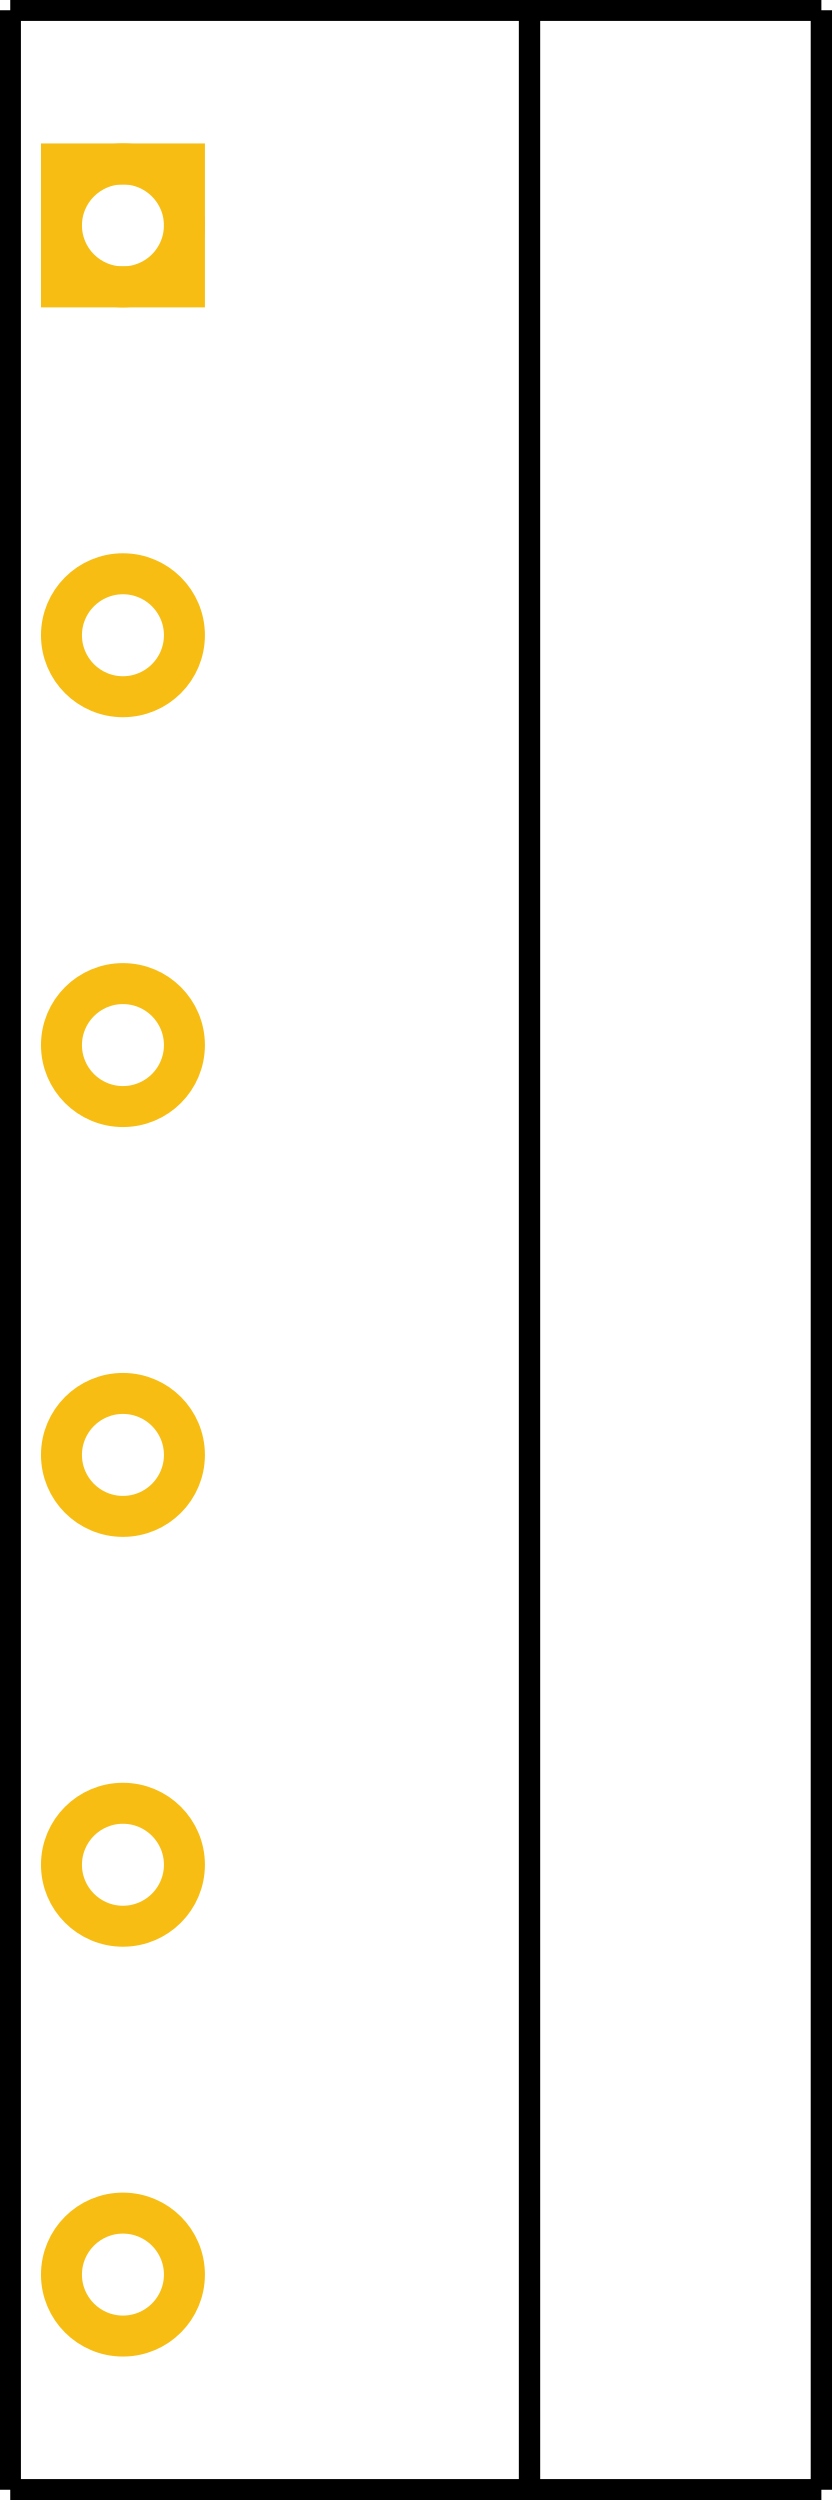
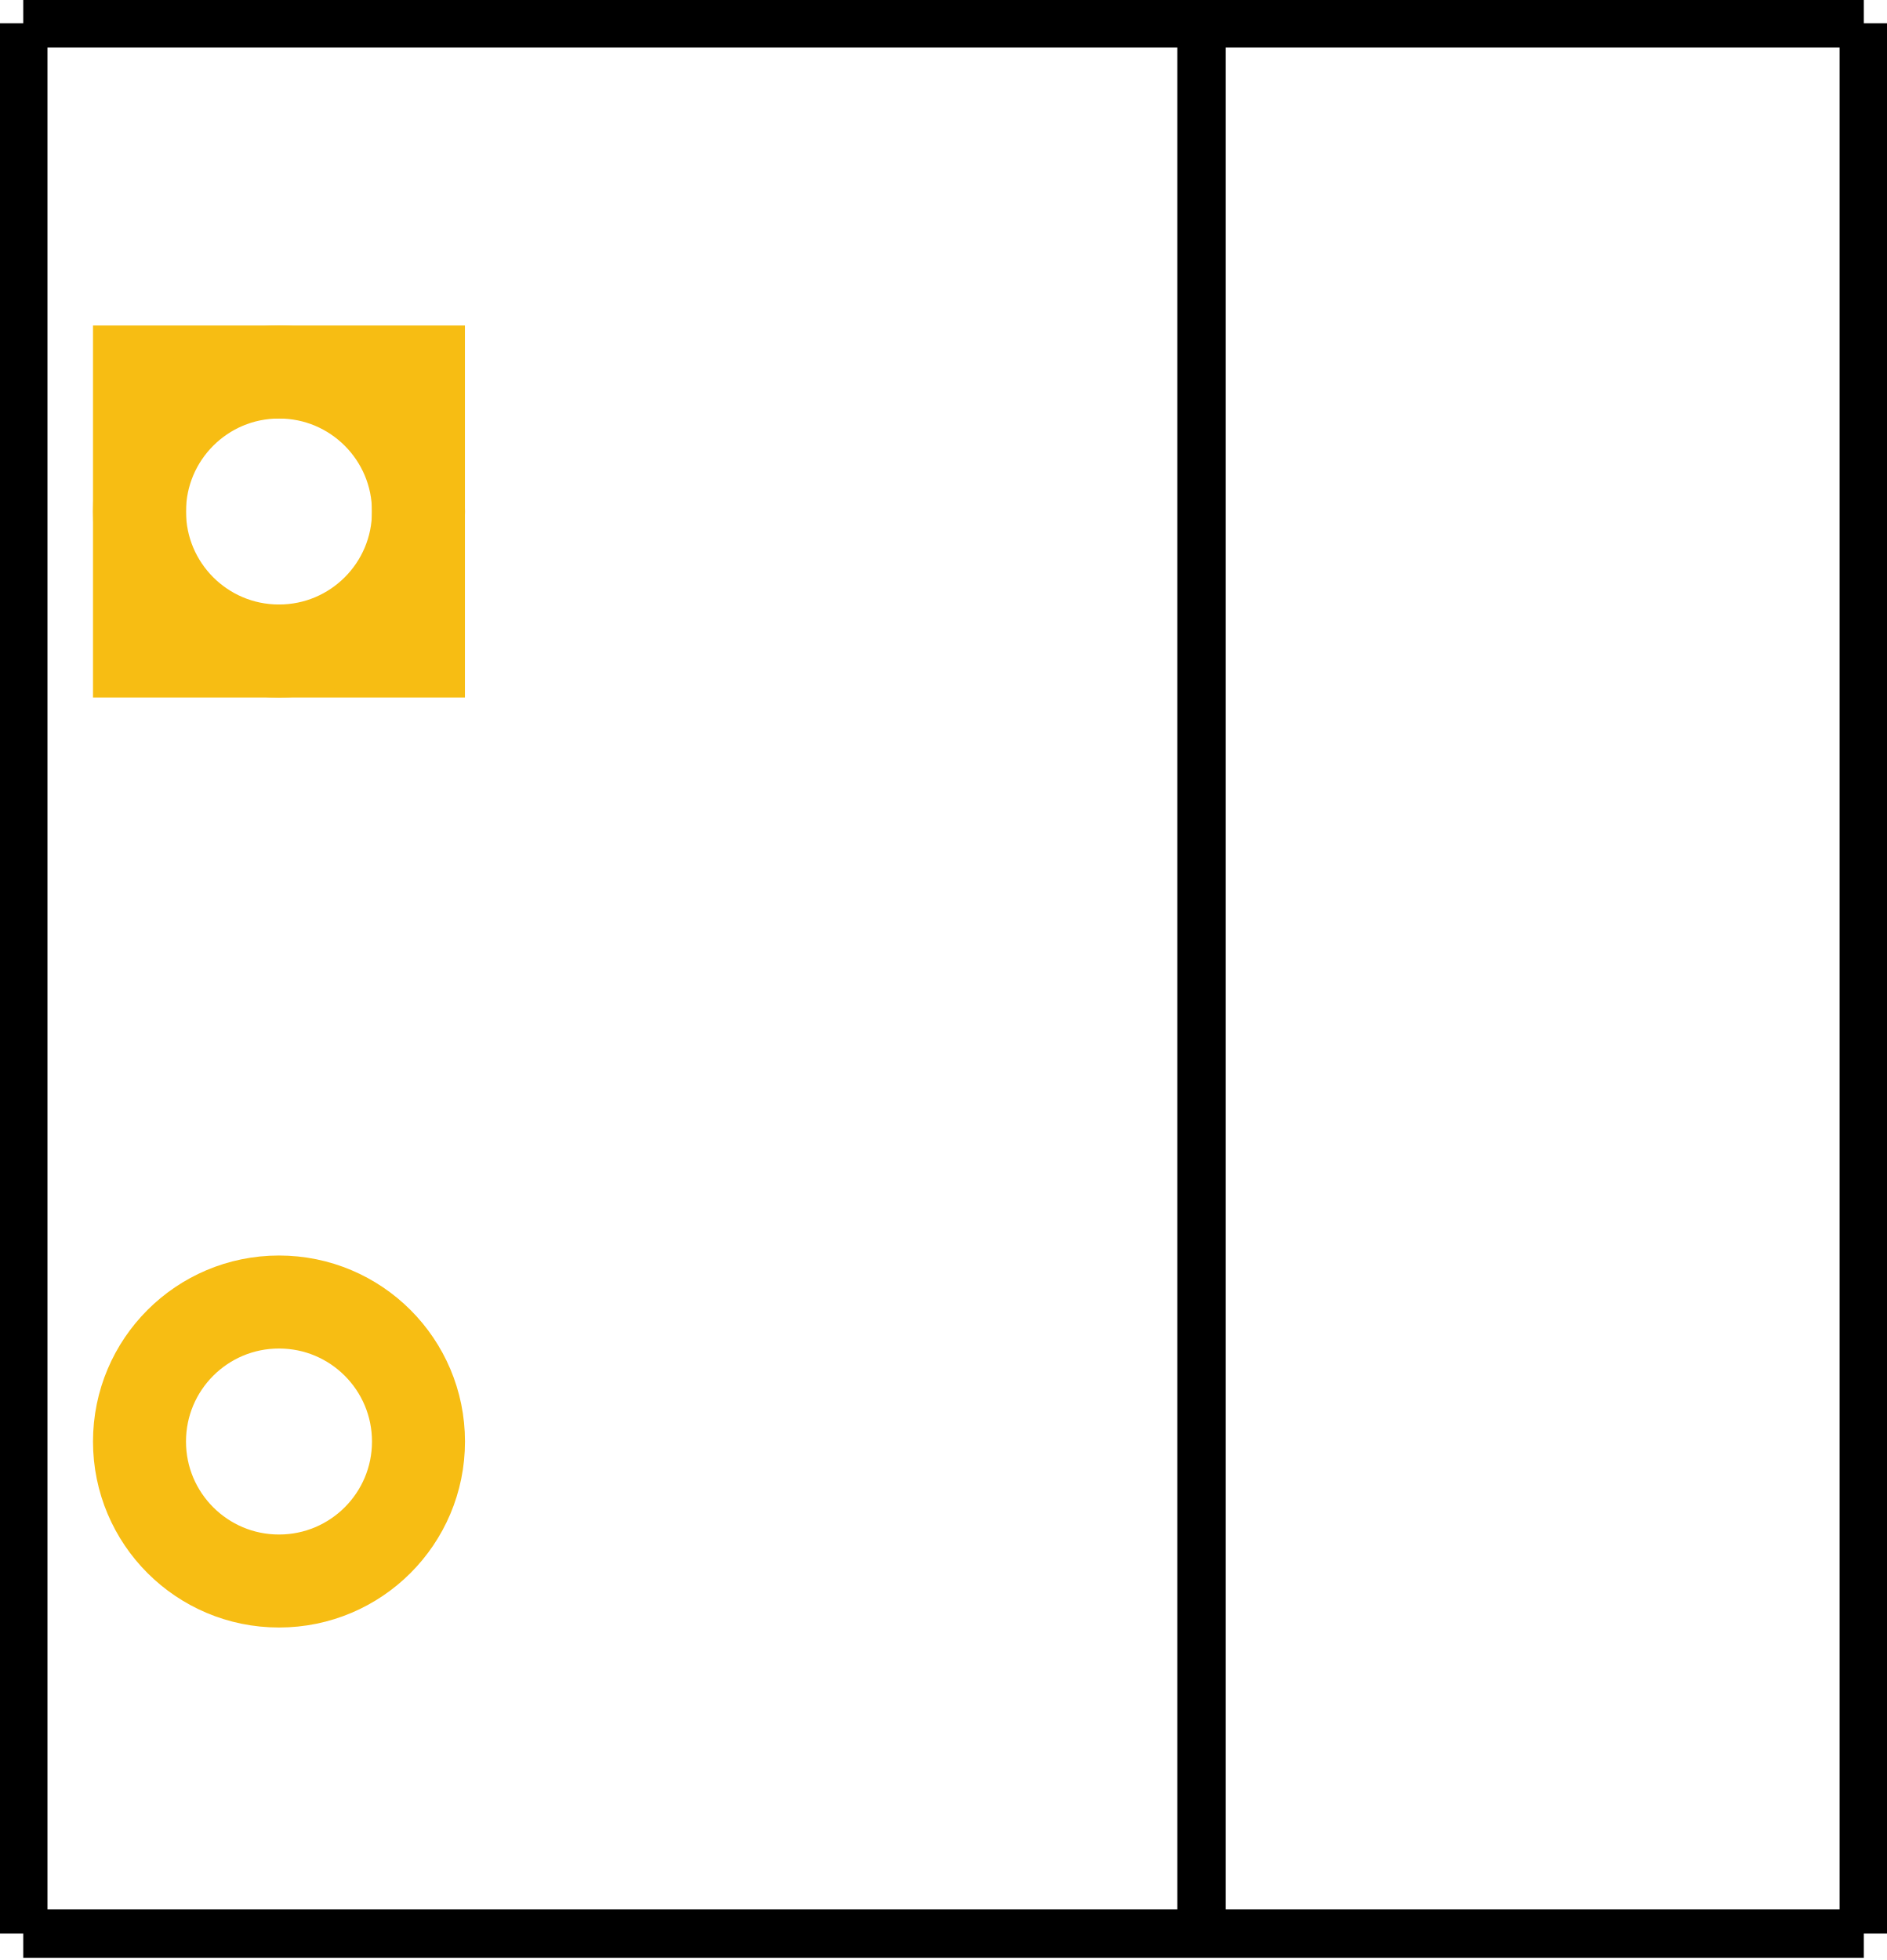
- <svg xmlns="http://www.w3.org/2000/svg" version="1.1" id="svg2" x="0px" y="0px" width="29.219px" height="87.84px" viewBox="0 0 29.219 87.84" enable-background="new 0 0 29.219 87.84" xml:space="preserve">
+ <svg xmlns="http://www.w3.org/2000/svg" version="1.1" id="svg2" x="0px" y="0px" width="29.219px" height="30.348px" viewBox="0 0 29.219 30.348" enable-background="new 0 0 29.219 30.348" xml:space="preserve">
  <g id="silkscreen">
-     <line id="vertical-left" fill="none" stroke="#000000" stroke-width="0.75" x1="0.36" y1="0.36" x2="0.36" y2="87.48" />
-     <line id="bottom" fill="none" stroke="#000000" stroke-width="0.75" x1="0.36" y1="87.48" x2="28.86" y2="87.48" />
-     <line id="vertical-right" fill="none" stroke="#000000" stroke-width="0.75" x1="28.86" y1="87.48" x2="28.86" y2="0.36" />
+     <line id="vertical-left" fill="none" stroke="#000000" stroke-width="0.75" x1="0.36" y1="0.36" x2="0.36" y2="29.939" />
+     <line id="bottom" fill="none" stroke="#000000" stroke-width="0.75" x1="0.36" y1="29.939" x2="28.86" y2="29.939" />
+     <line id="vertical-right" fill="none" stroke="#000000" stroke-width="0.75" x1="28.86" y1="29.939" x2="28.86" y2="0.36" />
    <line id="top" fill="none" stroke="#000000" stroke-width="0.75" x1="28.86" y1="0.36" x2="0.36" y2="0.36" />
-     <line id="mid-vertical" fill="none" stroke="#000000" stroke-width="0.75" x1="18.605" y1="87.48" x2="18.605" y2="0.36" />
+     <line id="mid-vertical" fill="none" stroke="#000000" stroke-width="0.75" x1="18.605" y1="29.939" x2="18.605" y2="0.36" />
  </g>
  <g id="copper0">
    <g id="copper1">
      <g id="connector0pin">
-         <rect id="square" x="2.16" y="5.76" fill="none" stroke="#F7BD13" stroke-width="1.44" width="4.32" height="4.32" />
+         <rect id="square" x="2.16" y="5.76" fill="none" stroke="#F7BD13" stroke-width="1.44" width="4.319" height="4.32" />
        <circle fill="none" stroke="#F7BD13" stroke-width="1.44" cx="4.32" cy="7.92" r="2.16" />
      </g>
      <circle id="connector1pin" fill="none" stroke="#F7BD13" stroke-width="1.44" cx="4.32" cy="22.32" r="2.16" />
-       <circle id="connector2pin" fill="none" stroke="#F7BD13" stroke-width="1.44" cx="4.32" cy="36.72" r="2.16" />
-       <circle id="connector3pin" fill="none" stroke="#F7BD13" stroke-width="1.44" cx="4.32" cy="51.12" r="2.16" />
-       <circle id="connector4pin" fill="none" stroke="#F7BD13" stroke-width="1.44" cx="4.32" cy="65.52" r="2.16" />
-       <circle id="connector5pin" fill="none" stroke="#F7BD13" stroke-width="1.44" cx="4.32" cy="79.92" r="2.16" />
    </g>
  </g>
</svg>
